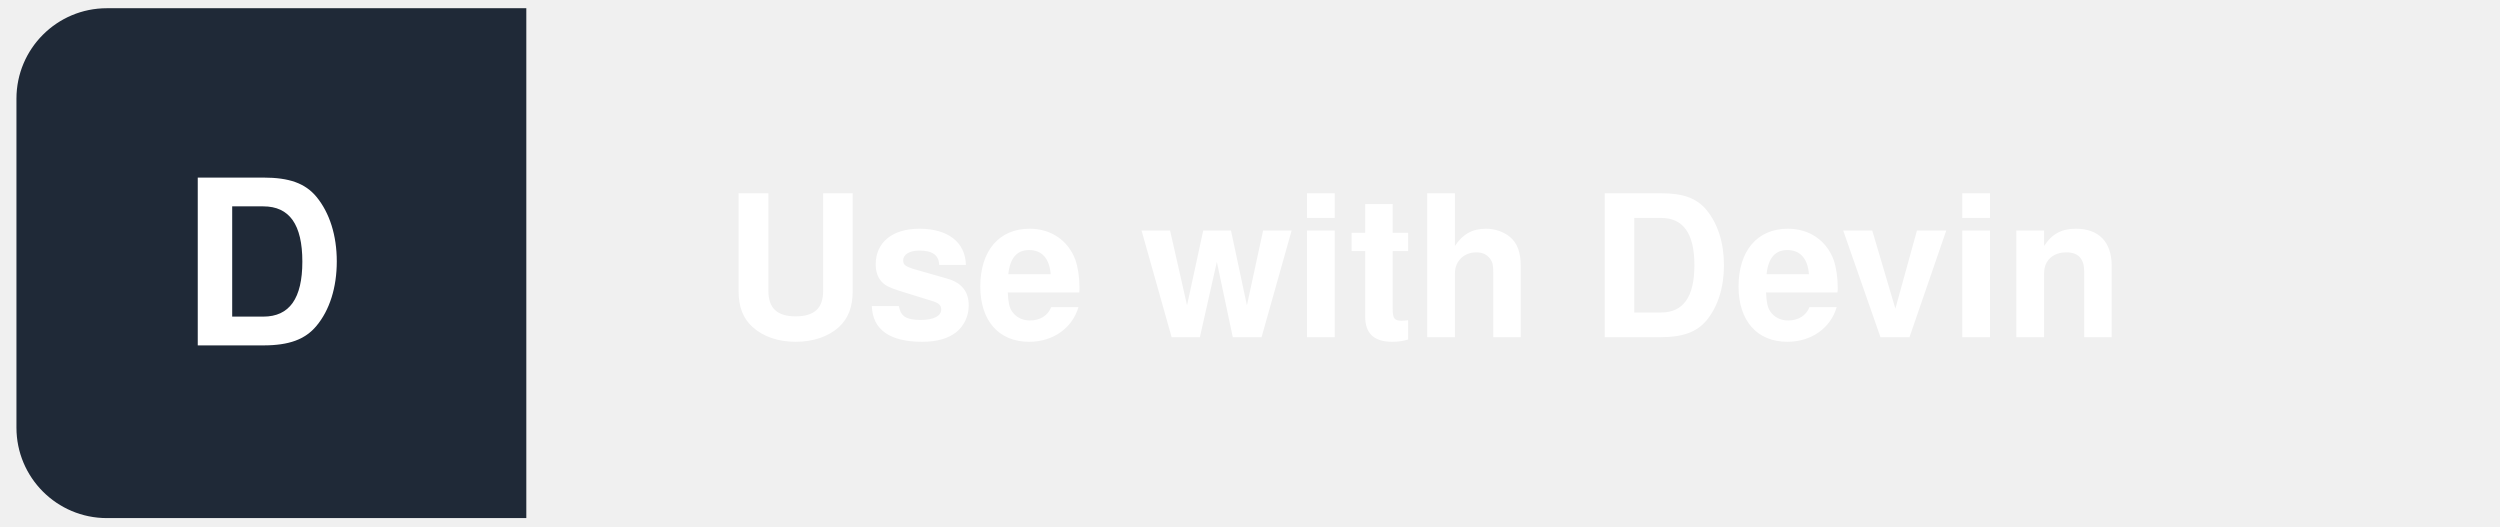
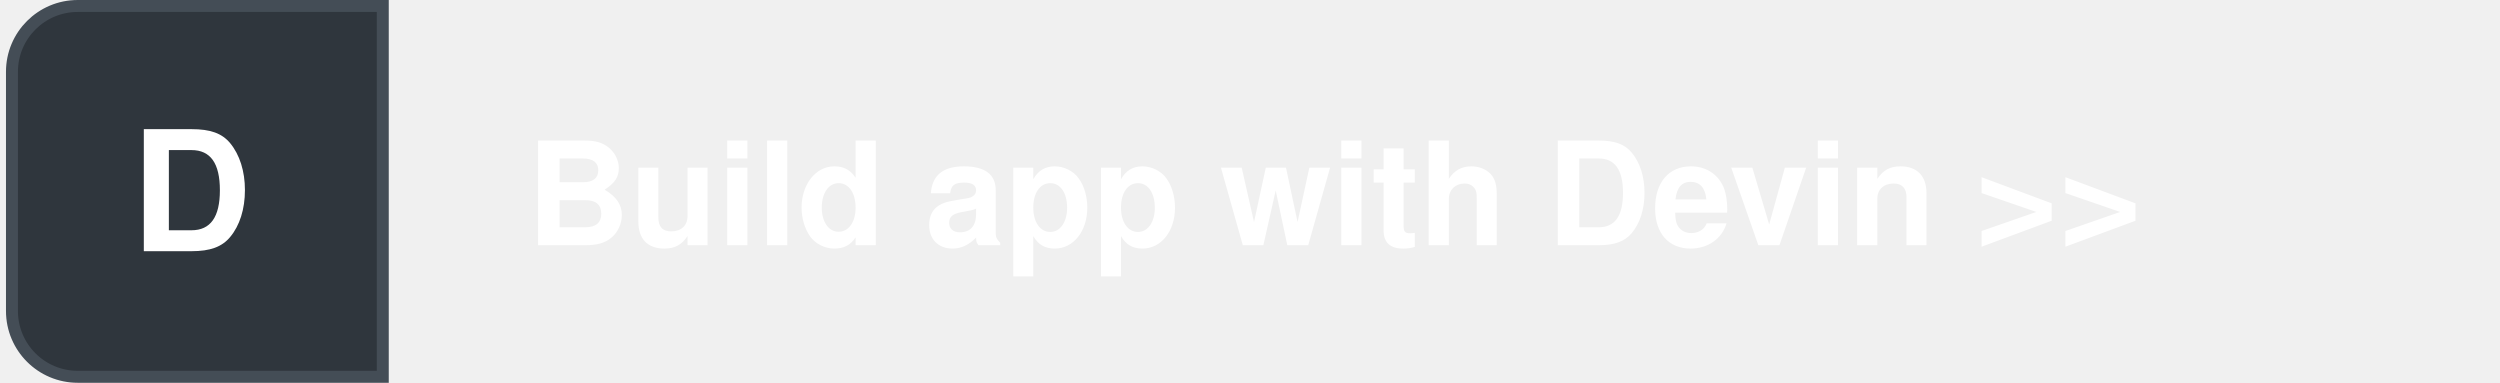
- <svg xmlns="http://www.w3.org/2000/svg" fill="none" height="32" viewBox="0 0 152 32" width="152" role="img" aria-label="Use with Devin">
-   <path d="m6.5.5h25.5v31h-25.5c-3.038 0-5.5-2.462-5.5-5.5v-20c0-3.038 2.462-5.5 5.5-5.5z" fill="#1f2937" />
+ <svg xmlns="http://www.w3.org/2000/svg" fill="none" height="32" viewBox="0 0 209 32" width="209" role="img" aria-label="Build app with Devin &gt;&gt;">
+   <path d="m6.5.5h25.5v31h-25.5c-3.038 0-5.5-2.462-5.5-5.5v-20c0-3.038 2.462-5.5 5.5-5.5z" fill="#2f363d" stroke="#444d56" />
  <text x="16.0" y="21" font-family="Helvetica,Arial,sans-serif" font-size="14" font-weight="700" fill="#fff" text-anchor="middle">D</text>
-   <path d="m32.5h114c3.038 0 5.5 2.462 5.5 5.5v20c0 3.038-2.462 5.5-5.5 5.5h-114z" fill="#24292e" />
-   <text x="44" y="20.5" font-family="-apple-system,Segoe UI,Helvetica,Arial,sans-serif" font-size="12" font-weight="600" fill="#fff">Use with Devin</text>
+   <path d="m32.5h171c3.038 0 5.5 2.462 5.5 5.5v20c0 3.038-2.462 5.5-5.5 5.5h-171z" fill="#24292e" />
+   <text x="44" y="20.5" font-family="-apple-system,Segoe UI,Helvetica,Arial,sans-serif" font-size="12" font-weight="600" fill="#fff">Build app with Devin &gt;&gt;</text>
</svg>
